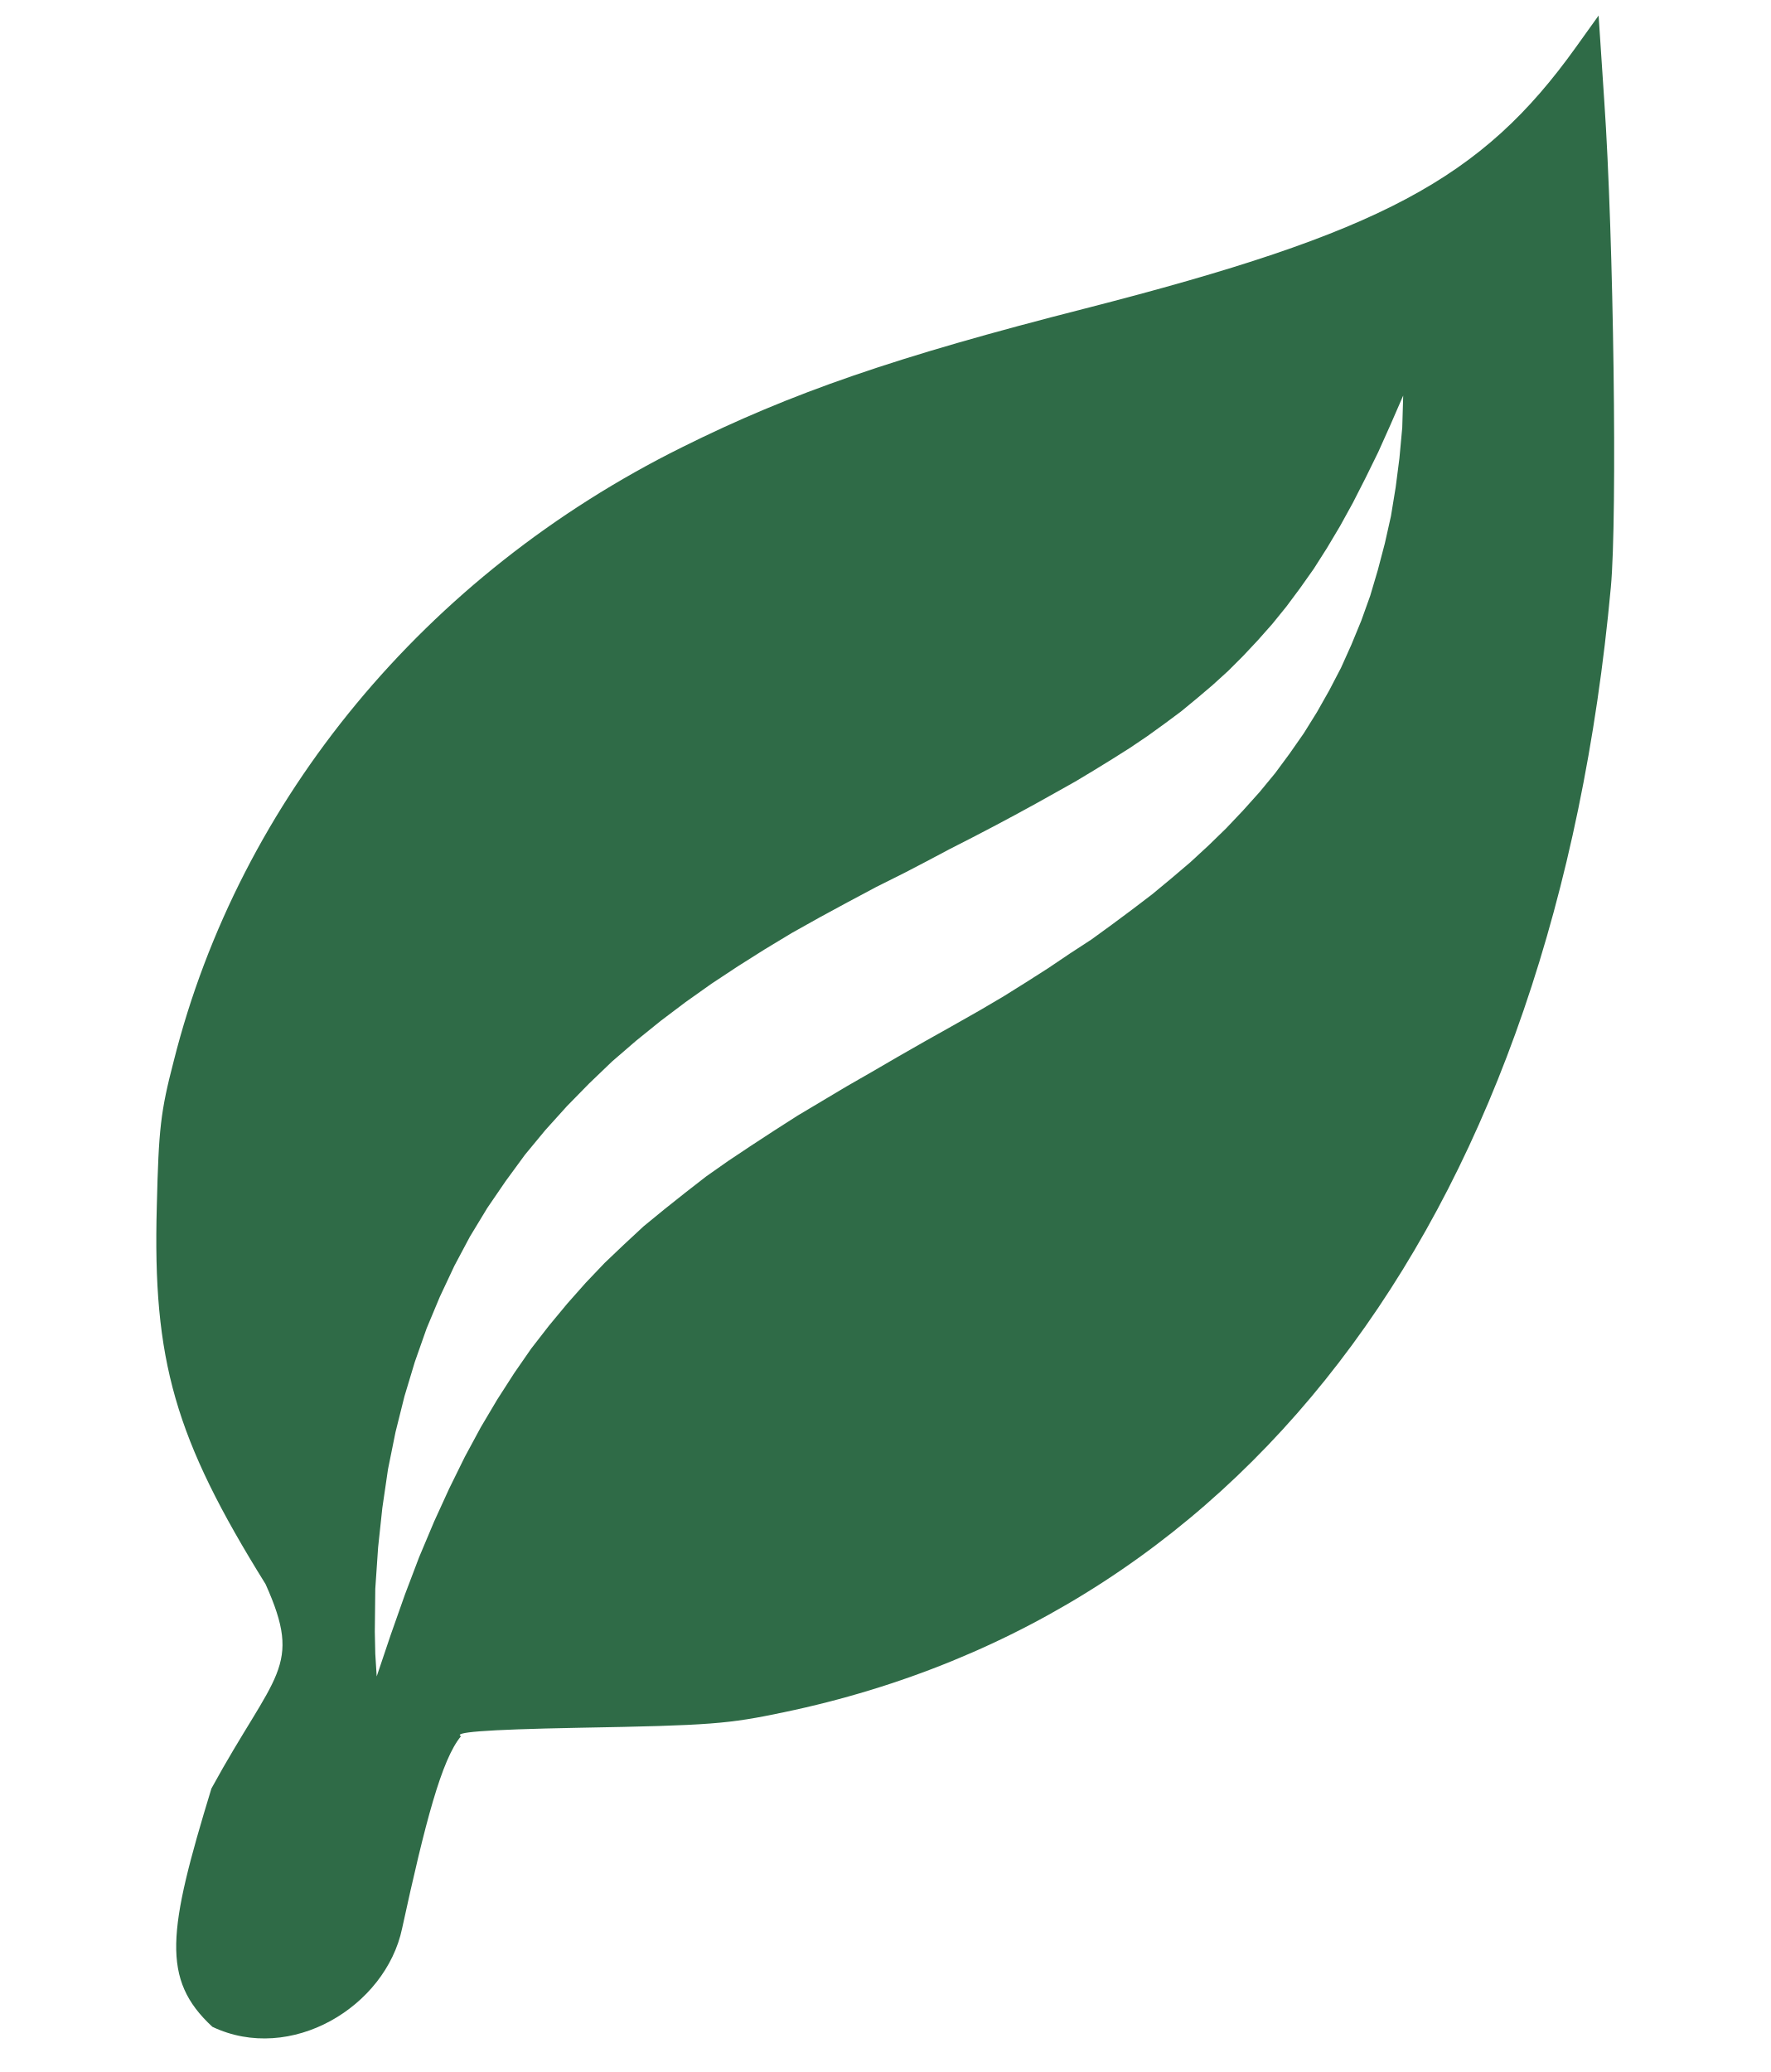
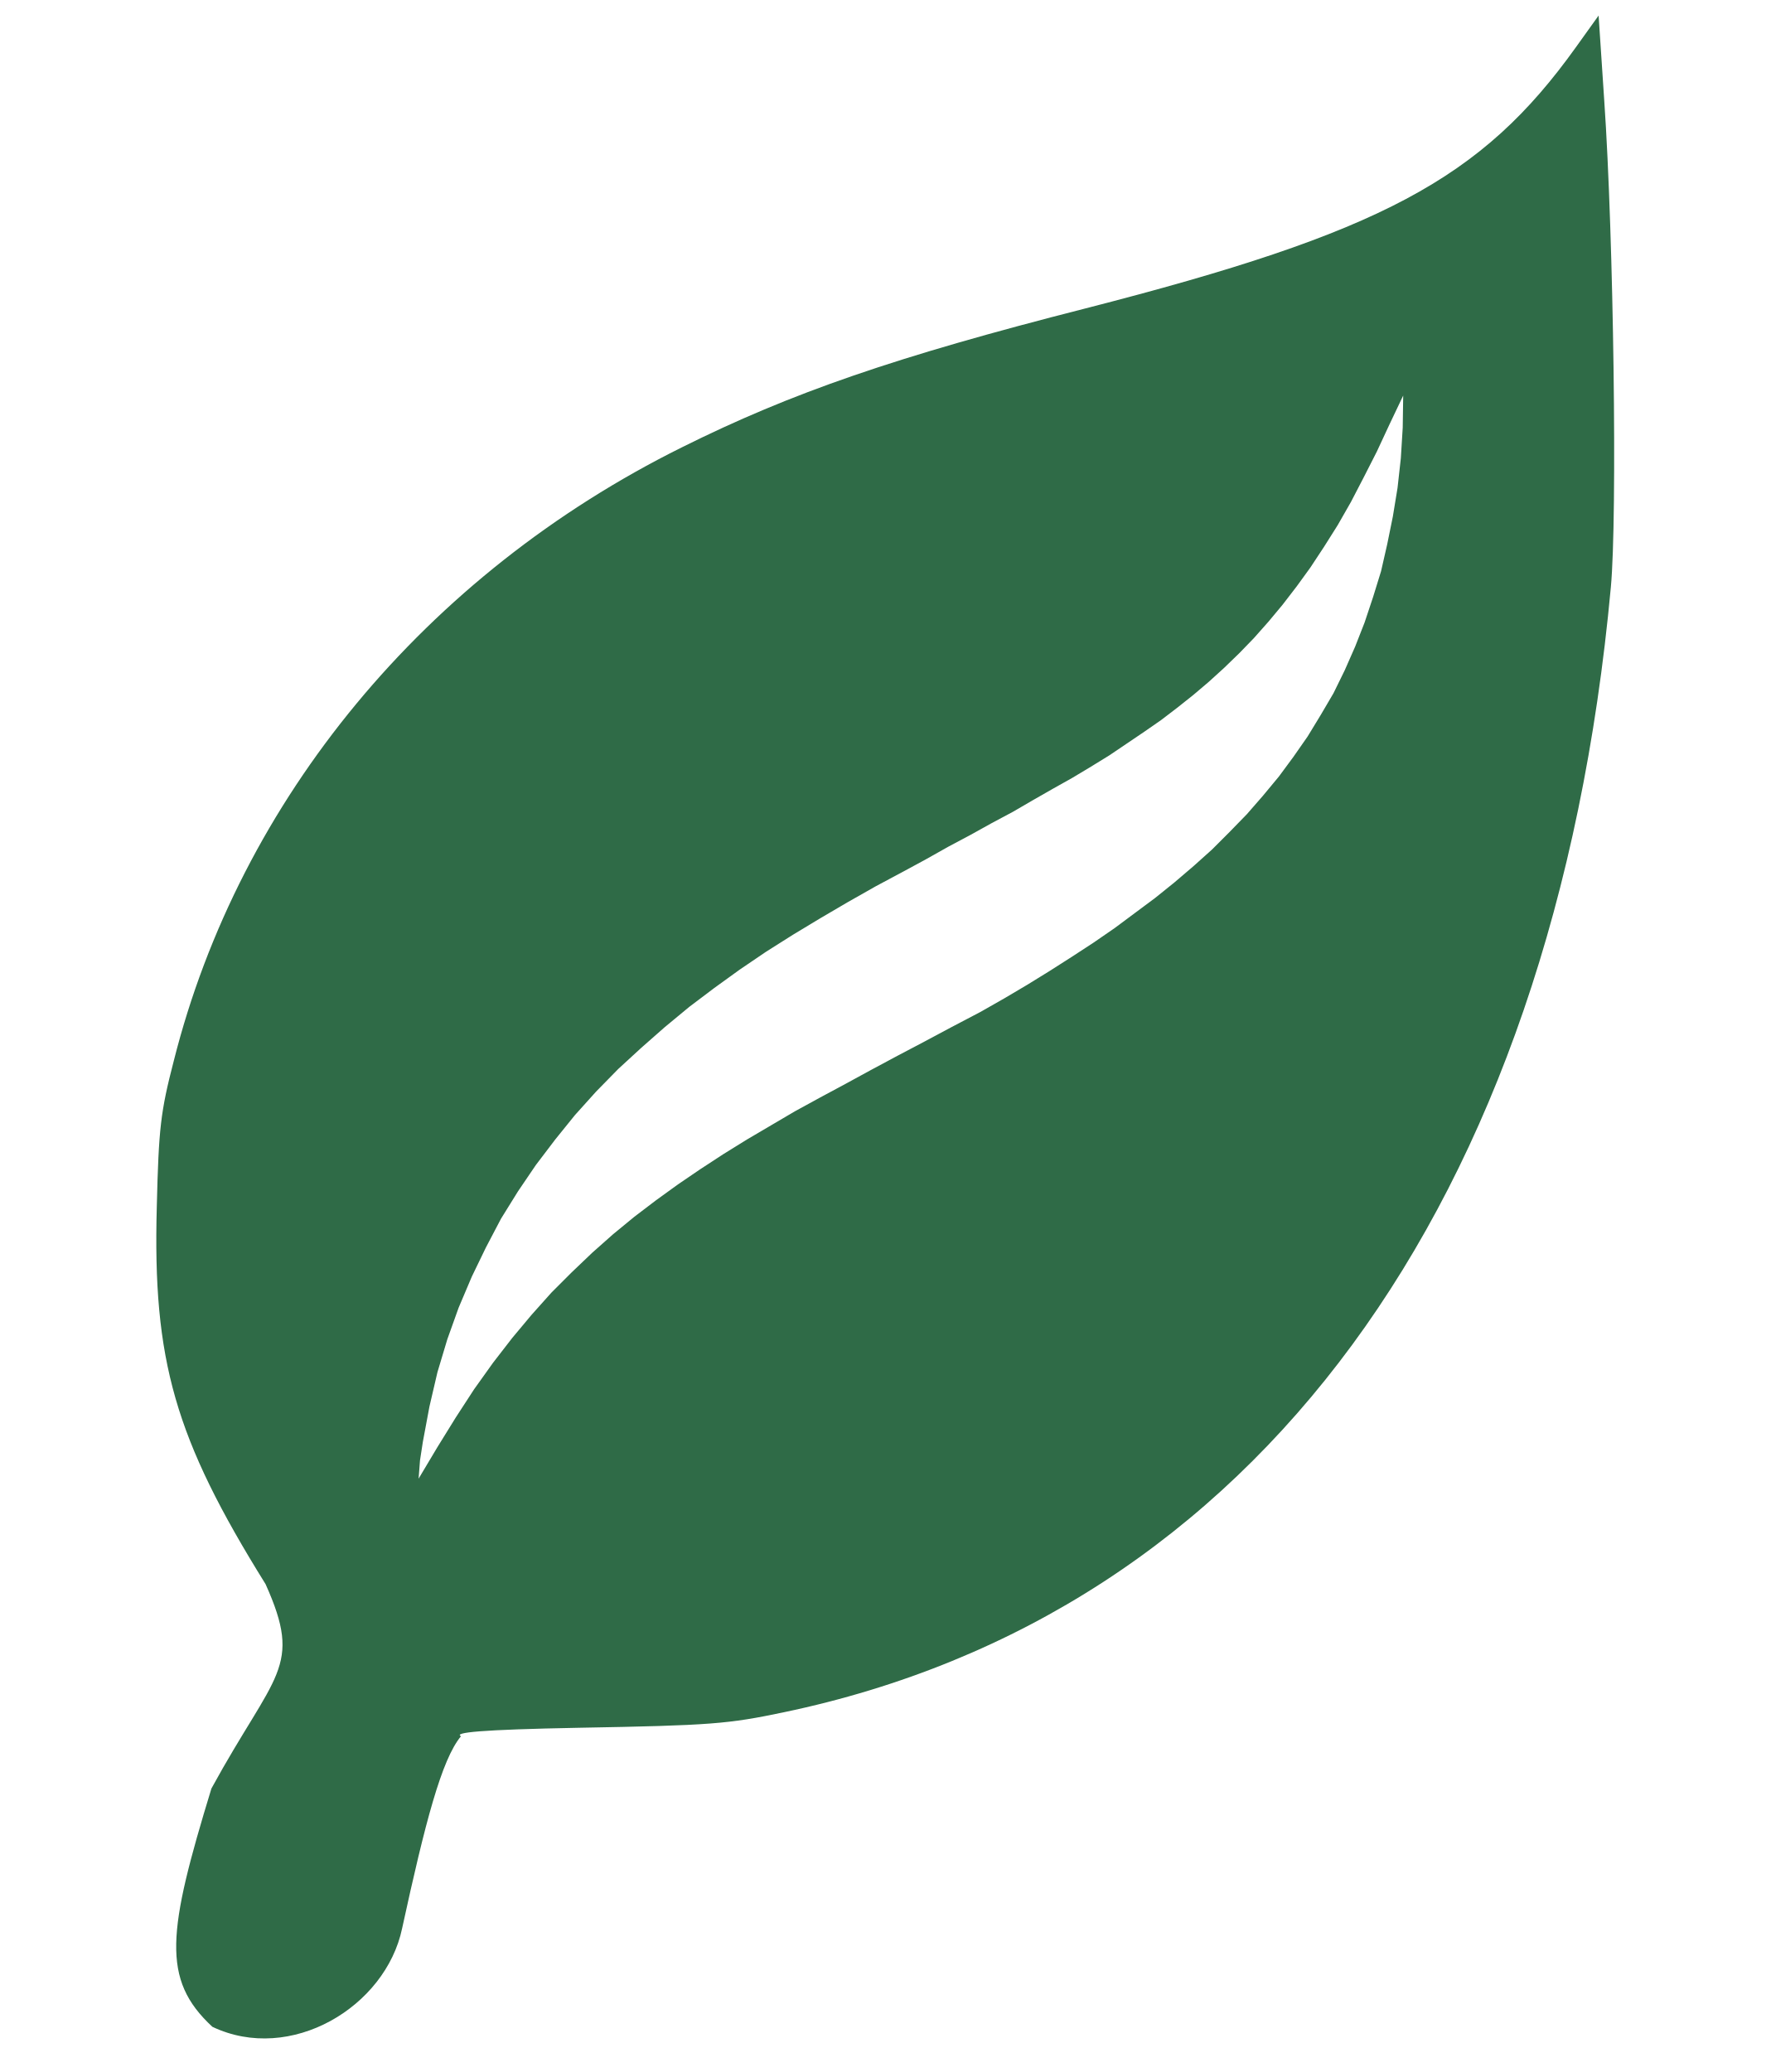
<svg xmlns="http://www.w3.org/2000/svg" viewBox="0 0 376 440">
-   <path fill="#2F6B47" fill-rule="evenodd" d="M334.7 10.0 C314.6 38.1 293.3 49.4 230.5 65.5 C190.1 75.8 168.1 83.4 144.8 95.0 C90.4 122.0 50.9 169.7 36.9 225.3 C34.1 236.1 33.7 239.6 33.3 256.2 C32.4 288.9 37.1 305.4 56.4 336.4 C64.4 354.2 58.4 355.1 44.9 379.8 C35.6 410.2 34.2 420.3 45.1 430.4 C61.7 438.3 81.9 426.2 85.4 409.5 C90.3 387.0 93.8 373.6 97.9 368.7 C96.3 367.9 101.9 367.3 123.0 366.9 C151.0 366.4 154.6 366.1 166.5 363.6 C266.3 342.7 330.0 256.0 342.1 124.7 C343.5 109.8 342.7 50.3 340.7 21.4 L339.5 3.3 L334.7 10.0 Z M80.0 356.0 L83.0 347.1 L86.0 338.6 L89.0 330.7 L92.2 323.1 L95.4 316.1 L98.7 309.4 L102.1 303.1 L105.6 297.2 L109.2 291.6 L112.8 286.4 L116.6 281.5 L120.5 276.8 L124.4 272.4 L128.4 268.2 L132.5 264.3 L136.7 260.4 L141.1 256.8 L145.5 253.3 L150.0 249.8 L154.7 246.5 L159.5 243.3 L164.4 240.1 L169.4 236.9 L174.6 233.8 L179.8 230.7 L185.2 227.6 L190.7 224.4 L196.3 221.2 L202.0 218.0 L208.0 214.6 L213.1 211.6 L217.9 208.6 L222.6 205.6 L227.2 202.5 L231.8 199.5 L236.2 196.3 L240.5 193.1 L244.7 189.9 L248.8 186.5 L252.8 183.1 L256.7 179.5 L260.4 175.9 L264.0 172.1 L267.5 168.2 L270.8 164.2 L273.9 160.0 L276.9 155.7 L279.7 151.2 L282.3 146.6 L284.8 141.8 L287.0 136.9 L289.1 131.8 L291.0 126.5 L292.6 121.1 L294.1 115.4 L295.4 109.6 L296.4 103.5 L297.2 97.3 L297.8 90.8 L298.0 84.0 L295.3 90.2 L292.7 96.0 L290.0 101.5 L287.3 106.8 L284.6 111.7 L281.8 116.4 L279.0 120.8 L276.1 124.9 L273.2 128.8 L270.2 132.5 L267.1 136.0 L264.0 139.3 L260.8 142.5 L257.5 145.5 L254.2 148.3 L250.8 151.1 L247.3 153.7 L243.7 156.3 L240.0 158.8 L236.2 161.2 L232.3 163.6 L228.3 166.0 L224.2 168.3 L219.9 170.7 L215.5 173.1 L211.0 175.5 L206.4 177.9 L201.7 180.3 L196.8 182.9 L192.0 185.4 L186.0 188.4 L180.0 191.6 L174.1 194.8 L168.2 198.1 L162.4 201.6 L156.7 205.2 L151.1 208.9 L145.6 212.8 L140.3 216.8 L135.1 221.0 L130.0 225.4 L125.1 230.1 L120.4 234.9 L115.8 240.0 L111.5 245.2 L107.4 250.8 L103.5 256.5 L99.8 262.6 L96.5 268.8 L93.4 275.4 L90.6 282.1 L88.1 289.2 L85.9 296.5 L84.0 304.1 L82.4 312.0 L81.2 320.2 L80.3 328.6 L79.7 337.4 L79.6 346.5 L79.7 351.2 Z" />
+   <path fill="#2F6B47" fill-rule="evenodd" d="M334.7 10.0 C314.6 38.1 293.3 49.4 230.5 65.5 C190.1 75.8 168.1 83.4 144.8 95.0 C90.4 122.0 50.9 169.7 36.9 225.3 C34.1 236.1 33.7 239.6 33.3 256.2 C32.4 288.9 37.1 305.4 56.4 336.4 C64.4 354.2 58.4 355.1 44.9 379.8 C35.6 410.2 34.2 420.3 45.1 430.4 C61.7 438.3 81.9 426.2 85.4 409.5 C90.3 387.0 93.8 373.6 97.9 368.7 C96.3 367.9 101.9 367.3 123.0 366.9 C151.0 366.4 154.6 366.1 166.5 363.6 C266.3 342.7 330.0 256.0 342.1 124.7 C343.5 109.8 342.7 50.3 340.7 21.4 L339.5 3.3 L334.7 10.0 Z M88.9 314.0 L92.9 307.3 L96.8 301.0 L100.7 295.0 L104.7 289.4 L108.8 284.1 L112.9 279.2 L117.1 274.5 L121.4 270.2 L125.8 266.0 L130.2 262.1 L134.7 258.4 L139.3 254.9 L144.0 251.5 L148.7 248.3 L153.6 245.1 L158.6 242.0 L163.7 239.0 L168.8 236.0 L174.1 233.1 L179.5 230.2 L185.0 227.2 L190.6 224.2 L196.3 221.2 L202.1 218.1 L208.2 214.9 L213.3 212.0 L218.2 209.1 L222.9 206.2 L227.6 203.2 L232.2 200.2 L236.7 197.1 L241.0 193.9 L245.3 190.7 L249.4 187.4 L253.5 183.9 L257.4 180.4 L261.1 176.7 L264.8 172.9 L268.2 169.0 L271.6 164.9 L274.7 160.7 L277.7 156.4 L280.5 151.8 L283.2 147.2 L285.6 142.3 L287.8 137.3 L289.8 132.2 L291.6 126.8 L293.3 121.3 L294.6 115.6 L295.8 109.7 L296.8 103.6 L297.5 97.3 L297.9 90.8 L298.0 84.0 L295.1 90.1 L292.4 95.9 L289.6 101.4 L286.9 106.6 L284.1 111.5 L281.2 116.1 L278.3 120.5 L275.4 124.5 L272.4 128.4 L269.4 132.0 L266.3 135.5 L263.2 138.7 L260.0 141.8 L256.7 144.8 L253.4 147.6 L250.0 150.3 L246.6 152.9 L243.0 155.4 L239.3 157.9 L235.6 160.4 L231.7 162.8 L227.7 165.2 L223.6 167.5 L219.4 169.9 L215.1 172.4 L210.6 174.8 L206.1 177.3 L201.4 179.8 L196.6 182.5 L191.8 185.1 L186.0 188.2 L180.0 191.6 L174.2 195.0 L168.4 198.5 L162.7 202.1 L157.1 205.9 L151.7 209.8 L146.4 213.8 L141.2 218.1 L136.2 222.5 L131.3 227.0 L126.6 231.8 L122.1 236.8 L117.9 242.0 L113.8 247.4 L110.0 253.0 L106.4 258.8 L103.2 264.9 L100.2 271.1 L97.4 277.7 L95.0 284.4 L92.9 291.4 L91.2 298.7 L89.8 306.2 L89.2 310.1 Z" />
</svg>
